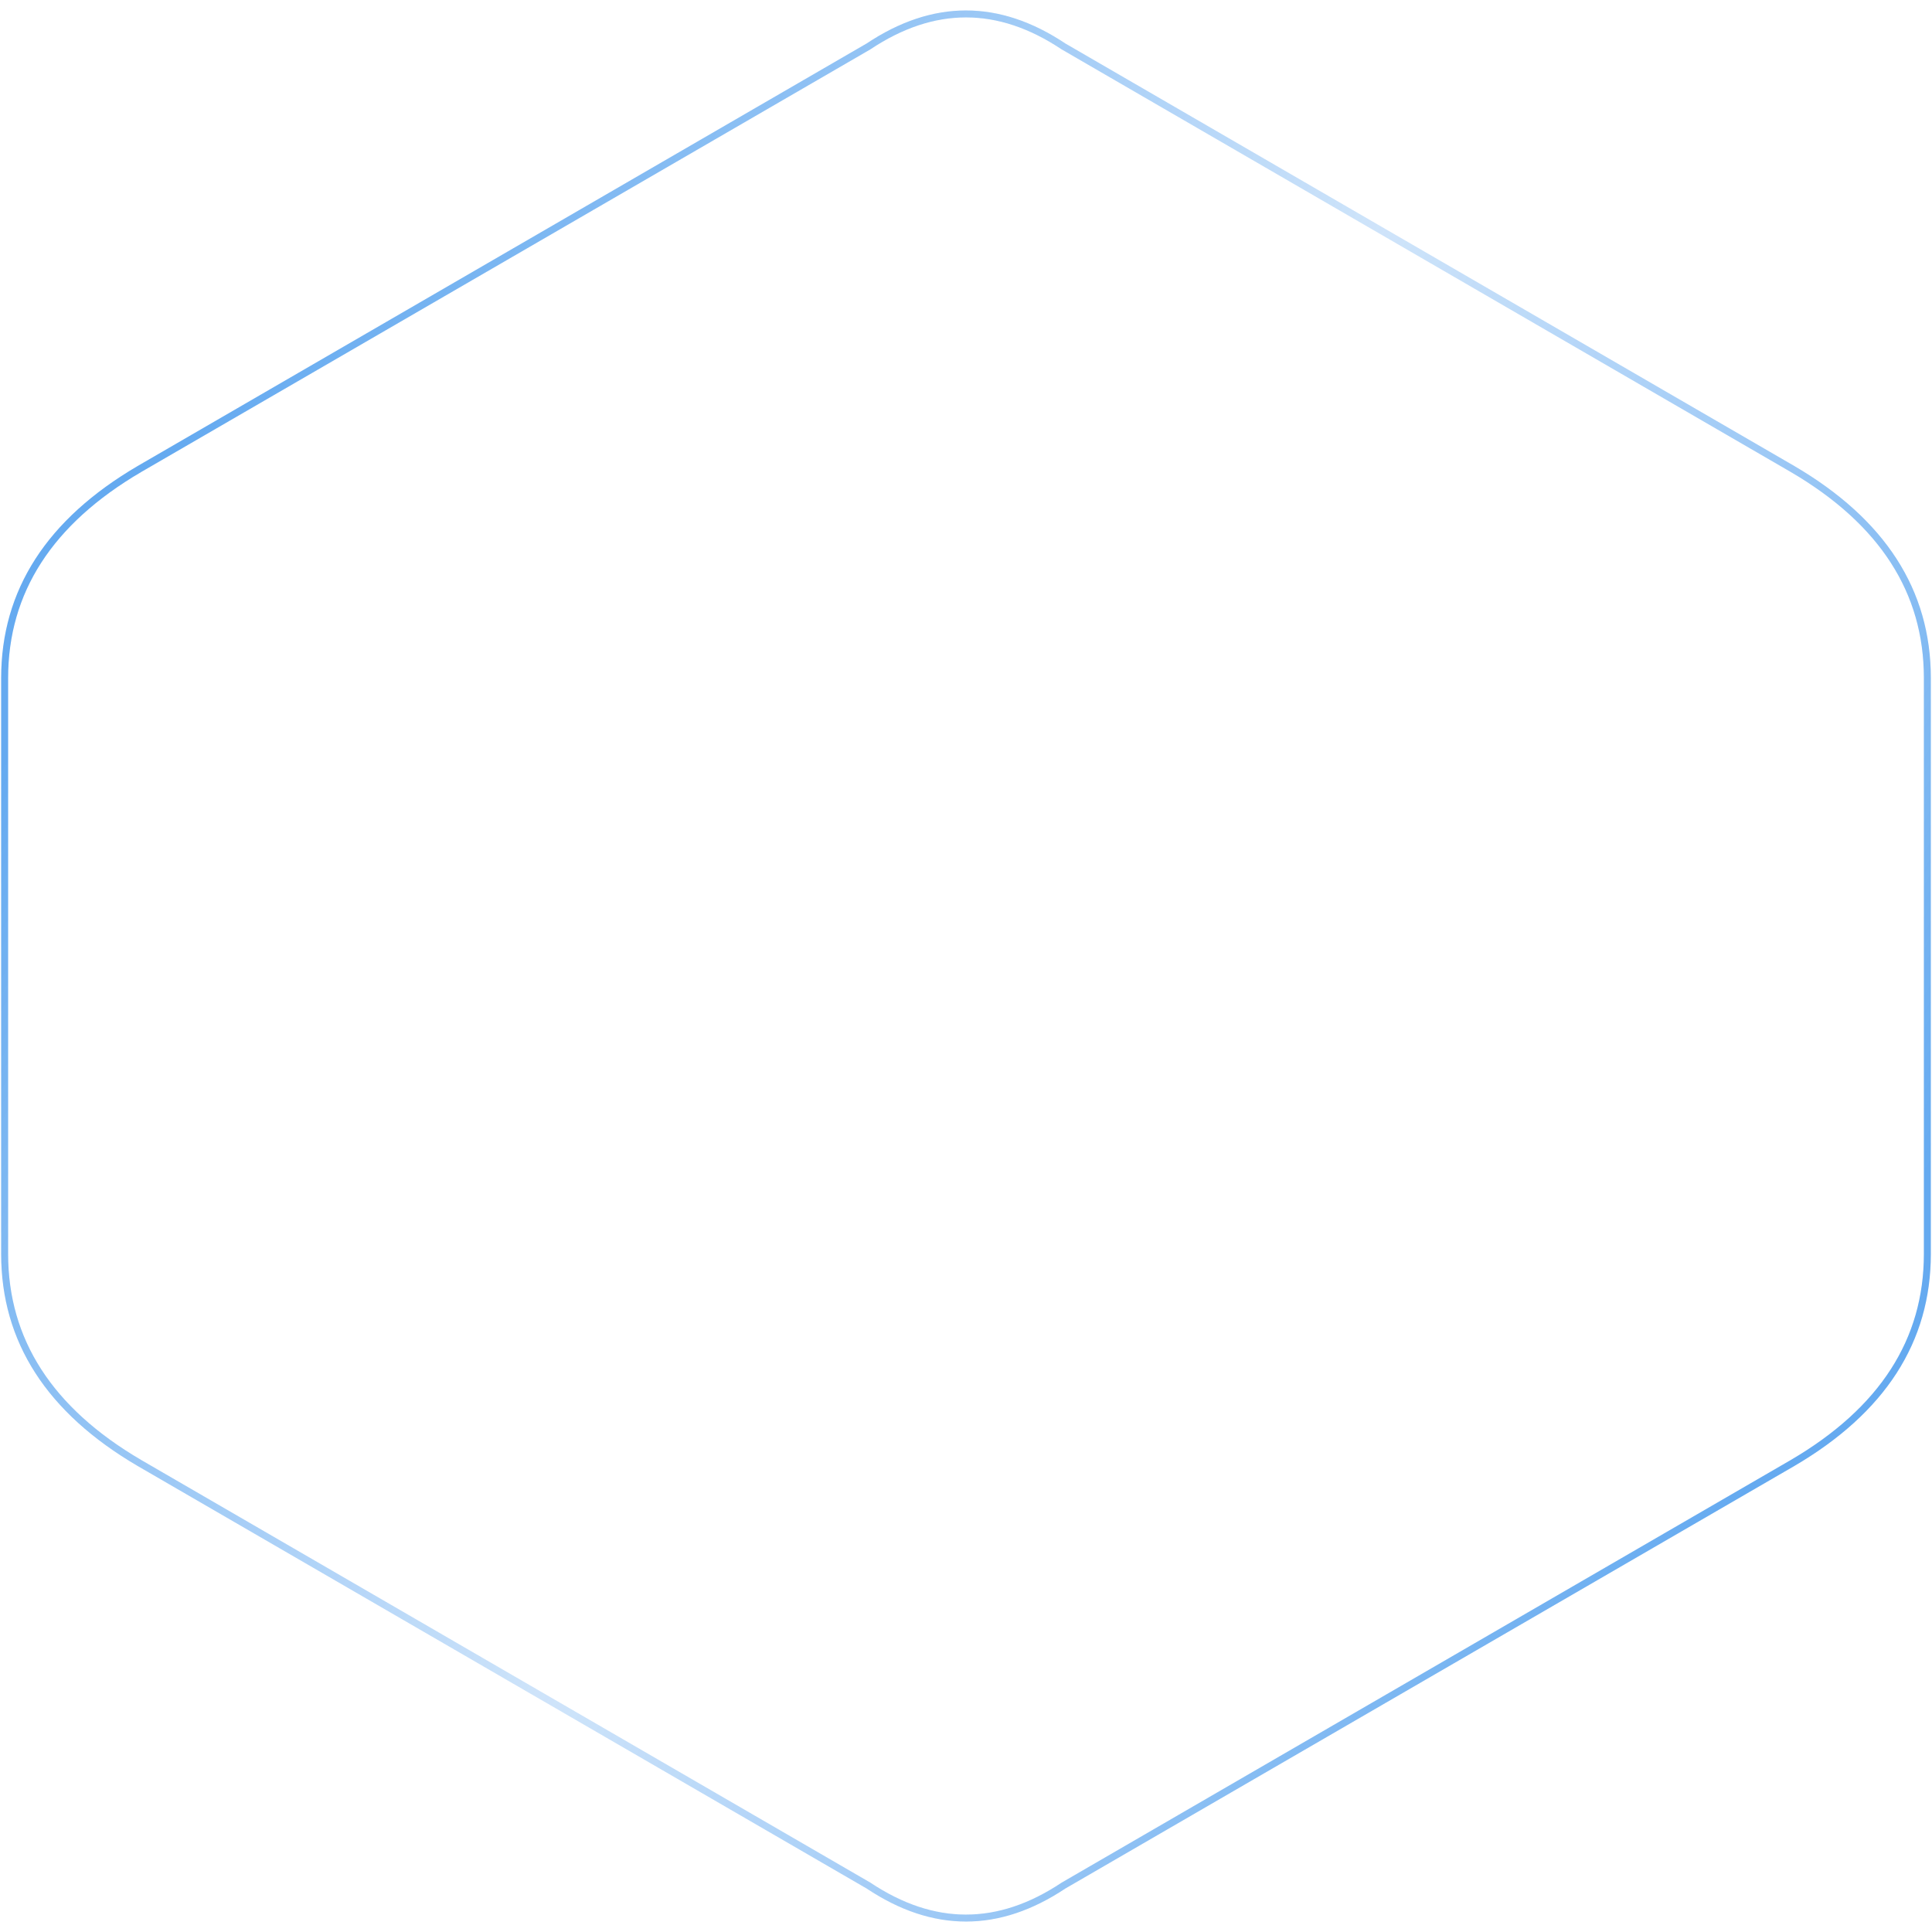
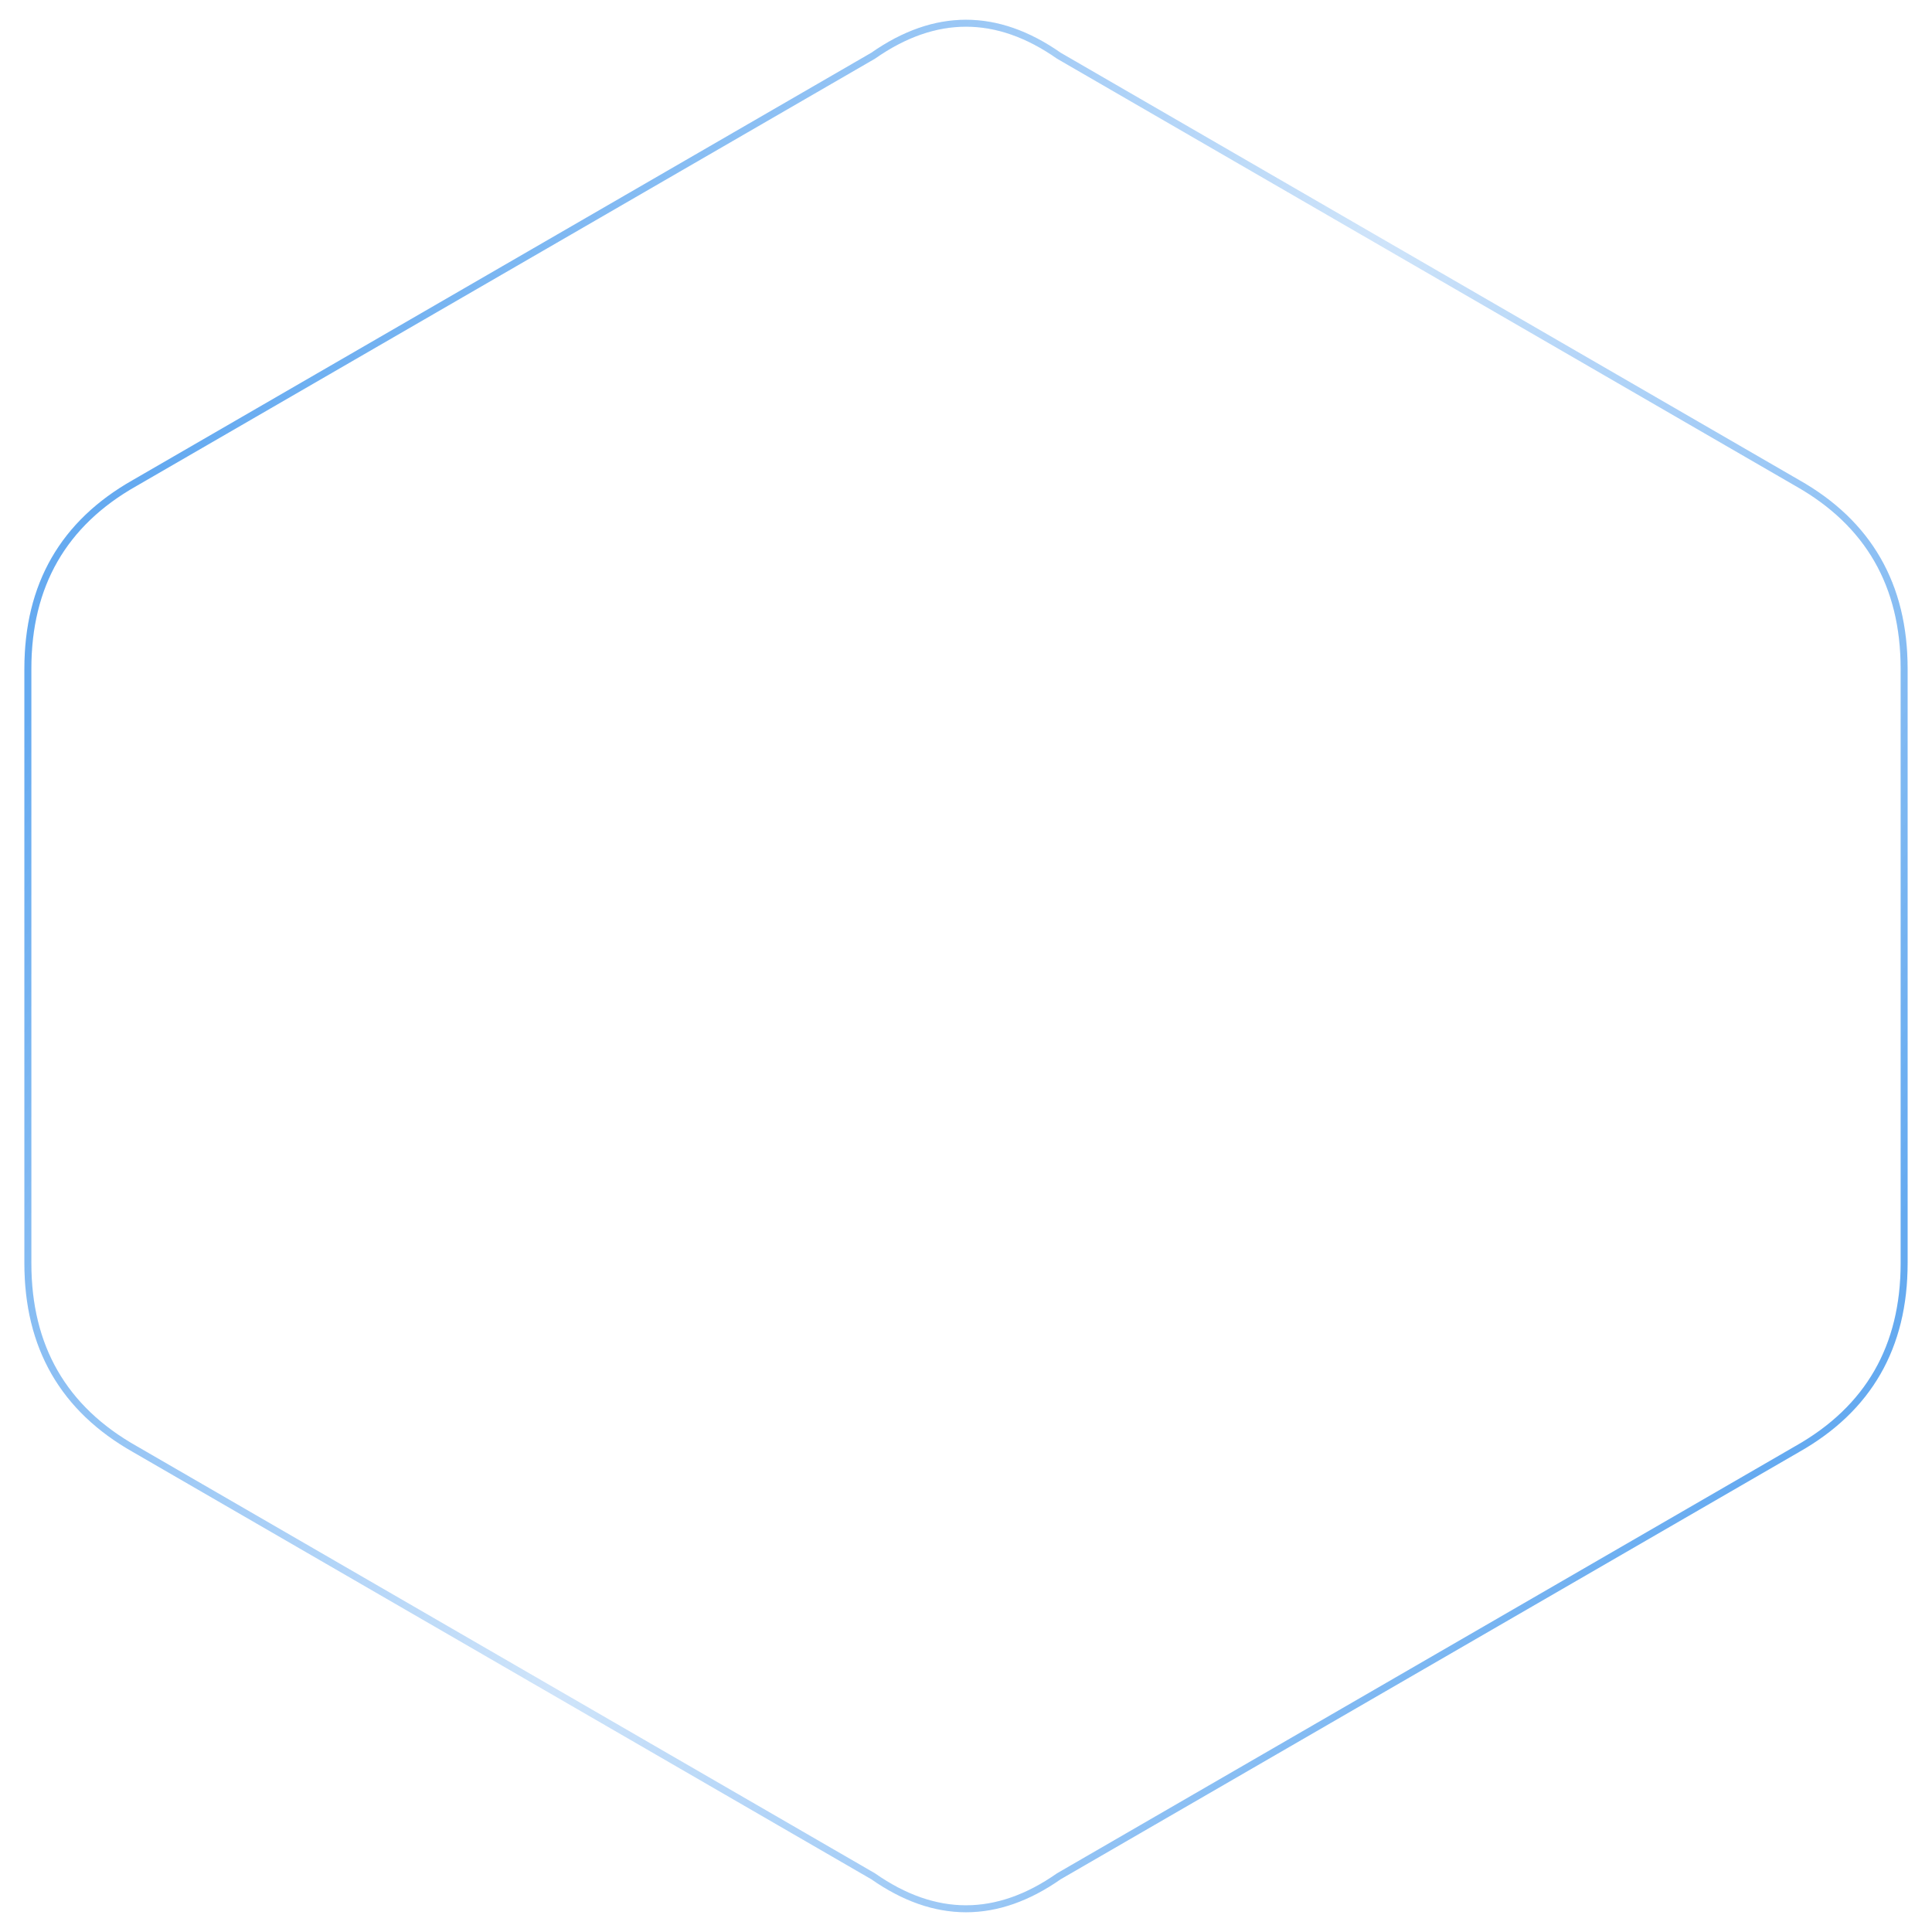
<svg xmlns="http://www.w3.org/2000/svg" width="416" height="416" viewBox="0 0 416 416" fill="none">
  <defs>
    <linearGradient id="reasons-outline-strong-v2" x1="32" y1="108" x2="384" y2="308" gradientUnits="userSpaceOnUse">
      <stop stop-color="#0073E6" stop-opacity="0.55" />
      <stop offset="0.5" stop-color="#0073E6" stop-opacity="0.08" />
      <stop offset="1" stop-color="#0073E6" stop-opacity="0.55" />
    </linearGradient>
  </defs>
-   <path d="M187 10Q208 -4 229 10L386 101Q415 118 415 146V270Q415 298 386 315L229 406Q208 420 187 406L30 315Q1 298 1 270V146Q1 118 30 101L187 10Z" stroke="#0073E6" stroke-opacity="0.12" stroke-width="1.5" stroke-linecap="round" stroke-linejoin="round" />
-   <path d="M187 10Q208 -4 229 10L386 101Q415 118 415 146V270Q415 298 386 315L229 406Q208 420 187 406L30 315Q1 298 1 270V146Q1 118 30 101L187 10Z" stroke="url(#reasons-outline-strong-v2)" stroke-width="1.5" stroke-linecap="round" stroke-linejoin="round" />
+   <path d="M188 12Q208 -2 228 12L387 104Q410 117 410 144V272Q410 299 387 312L228 404Q208 418 188 404L29 312Q6 299 6 272V144Q6 117 29 104L188 12Z" stroke="#0073E6" stroke-opacity="0.12" stroke-width="1.5" stroke-linecap="round" stroke-linejoin="round" />
+   <path d="M188 12Q208 -2 228 12L387 104Q410 117 410 144V272Q410 299 387 312L228 404Q208 418 188 404L29 312Q6 299 6 272V144Q6 117 29 104L188 12Z" stroke="url(#reasons-outline-strong-v2)" stroke-width="1.5" stroke-linecap="round" stroke-linejoin="round" />
</svg>
